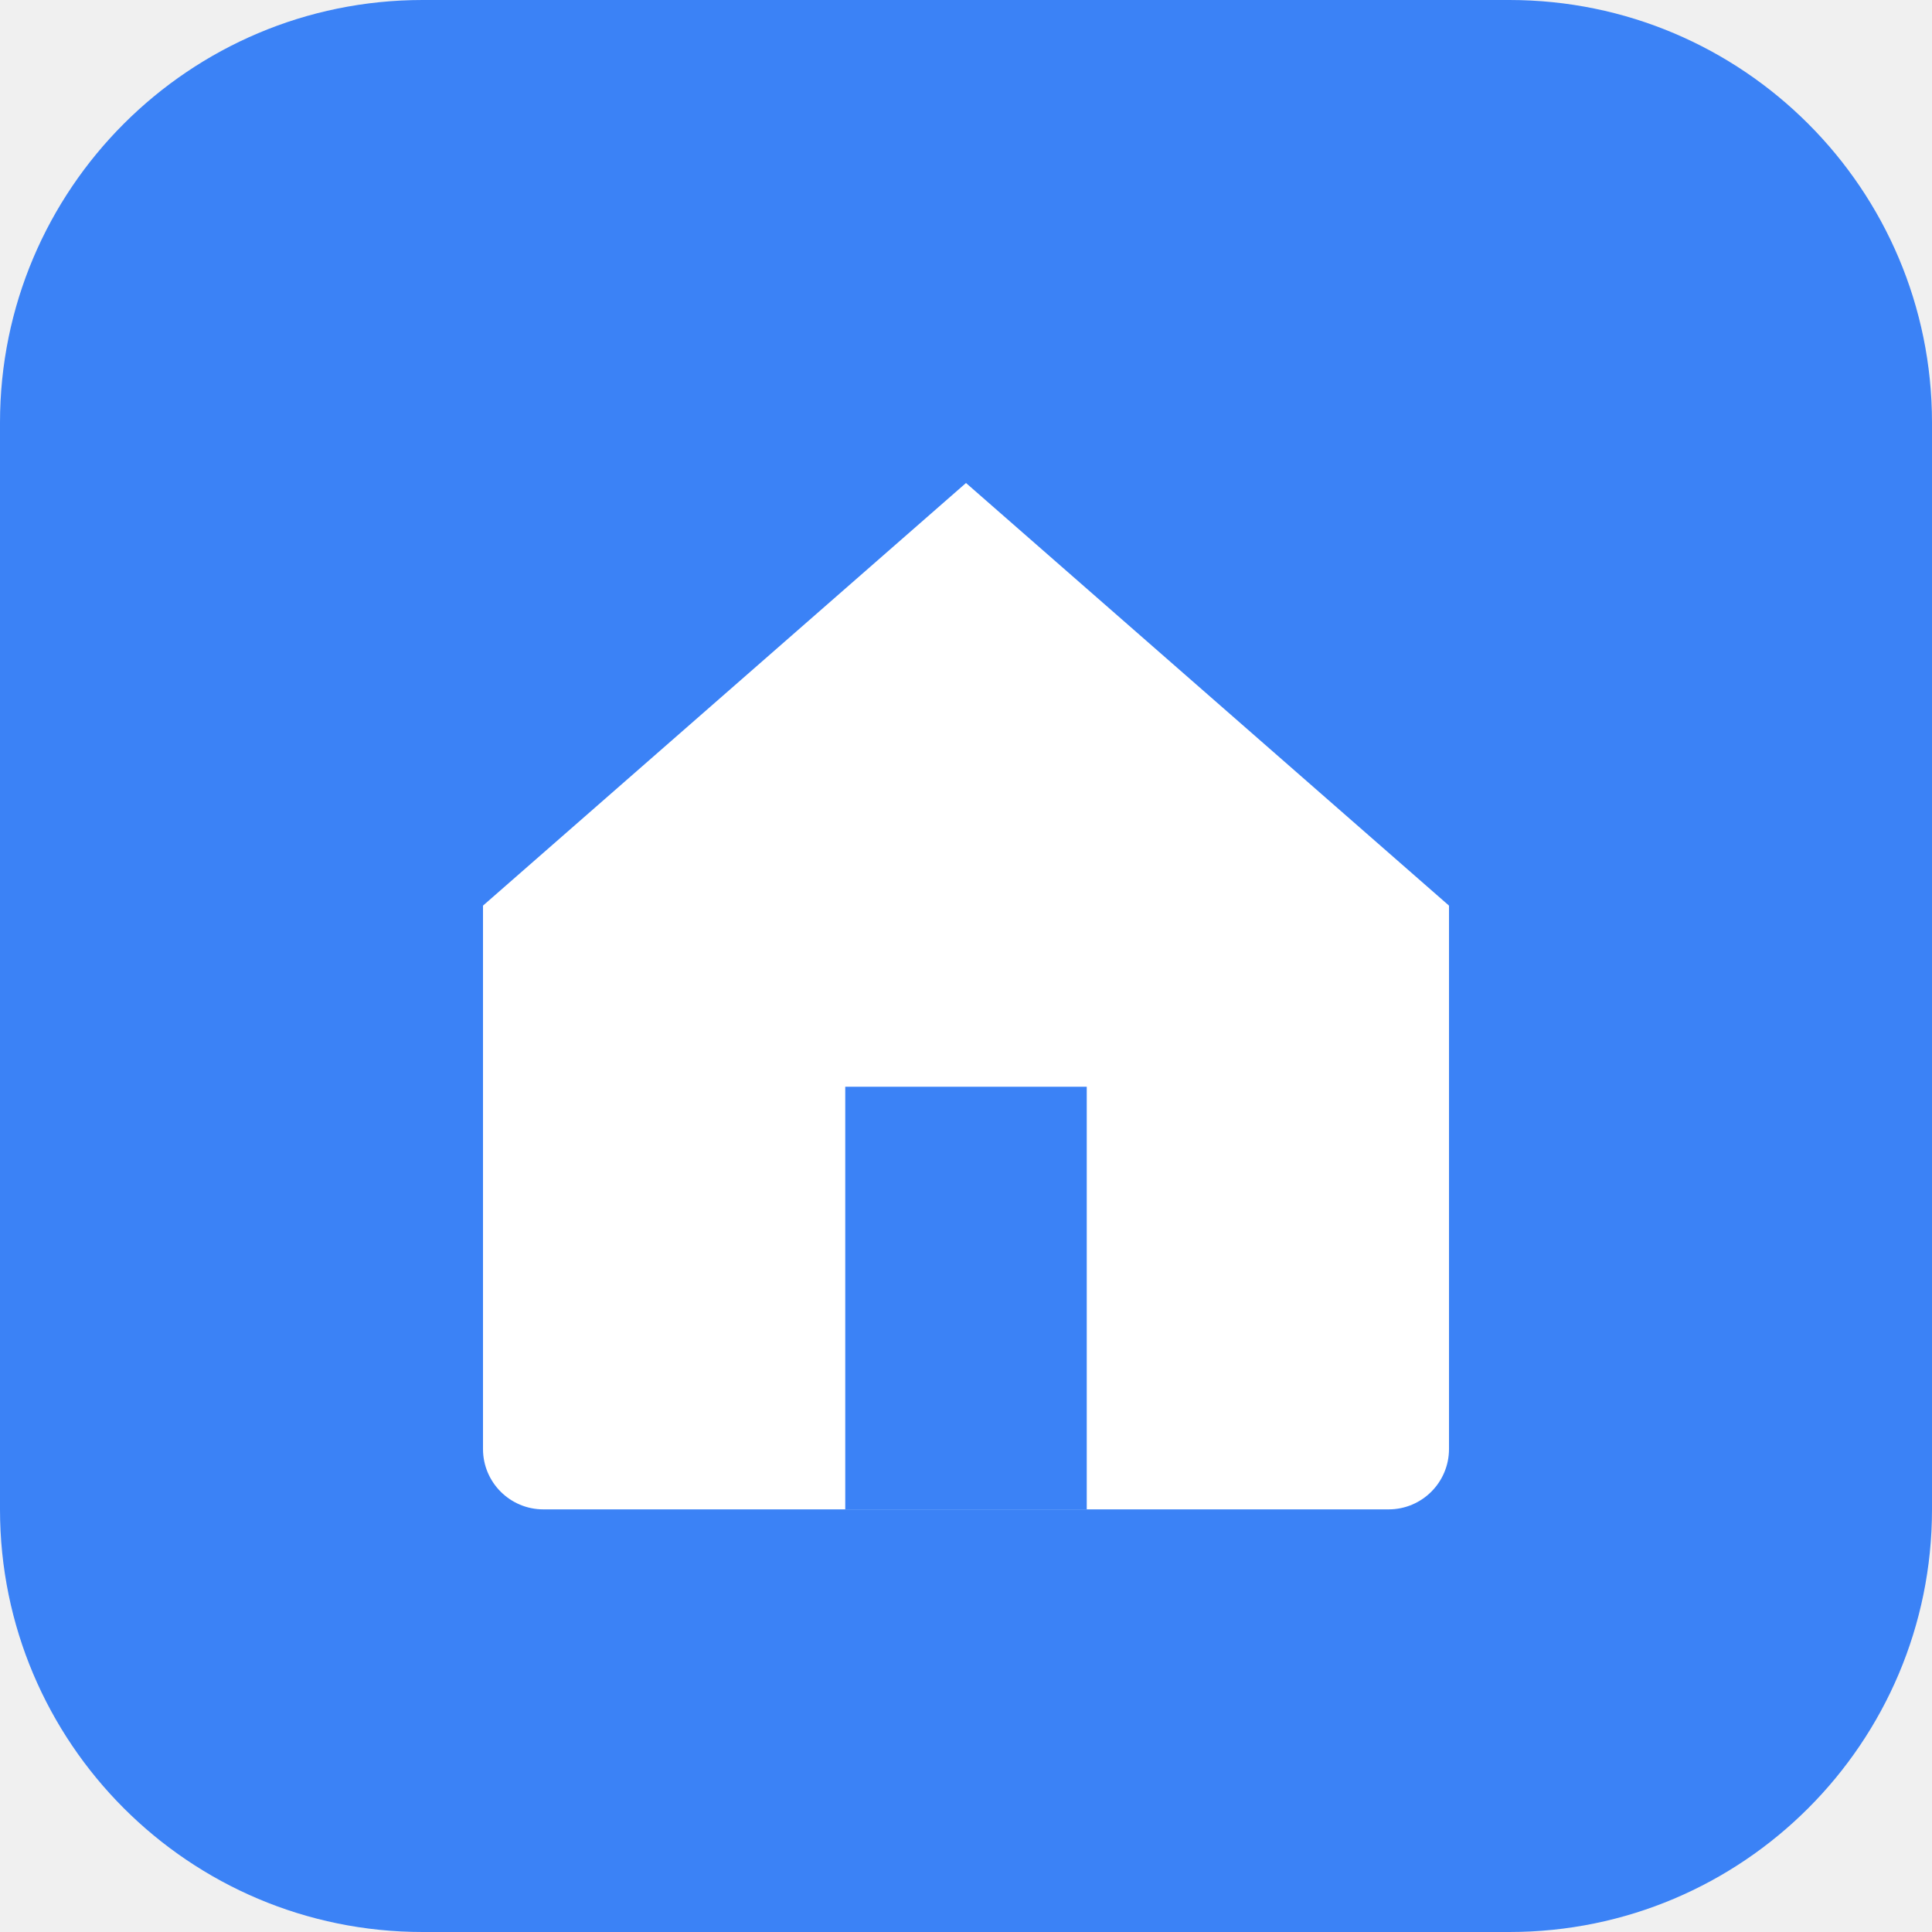
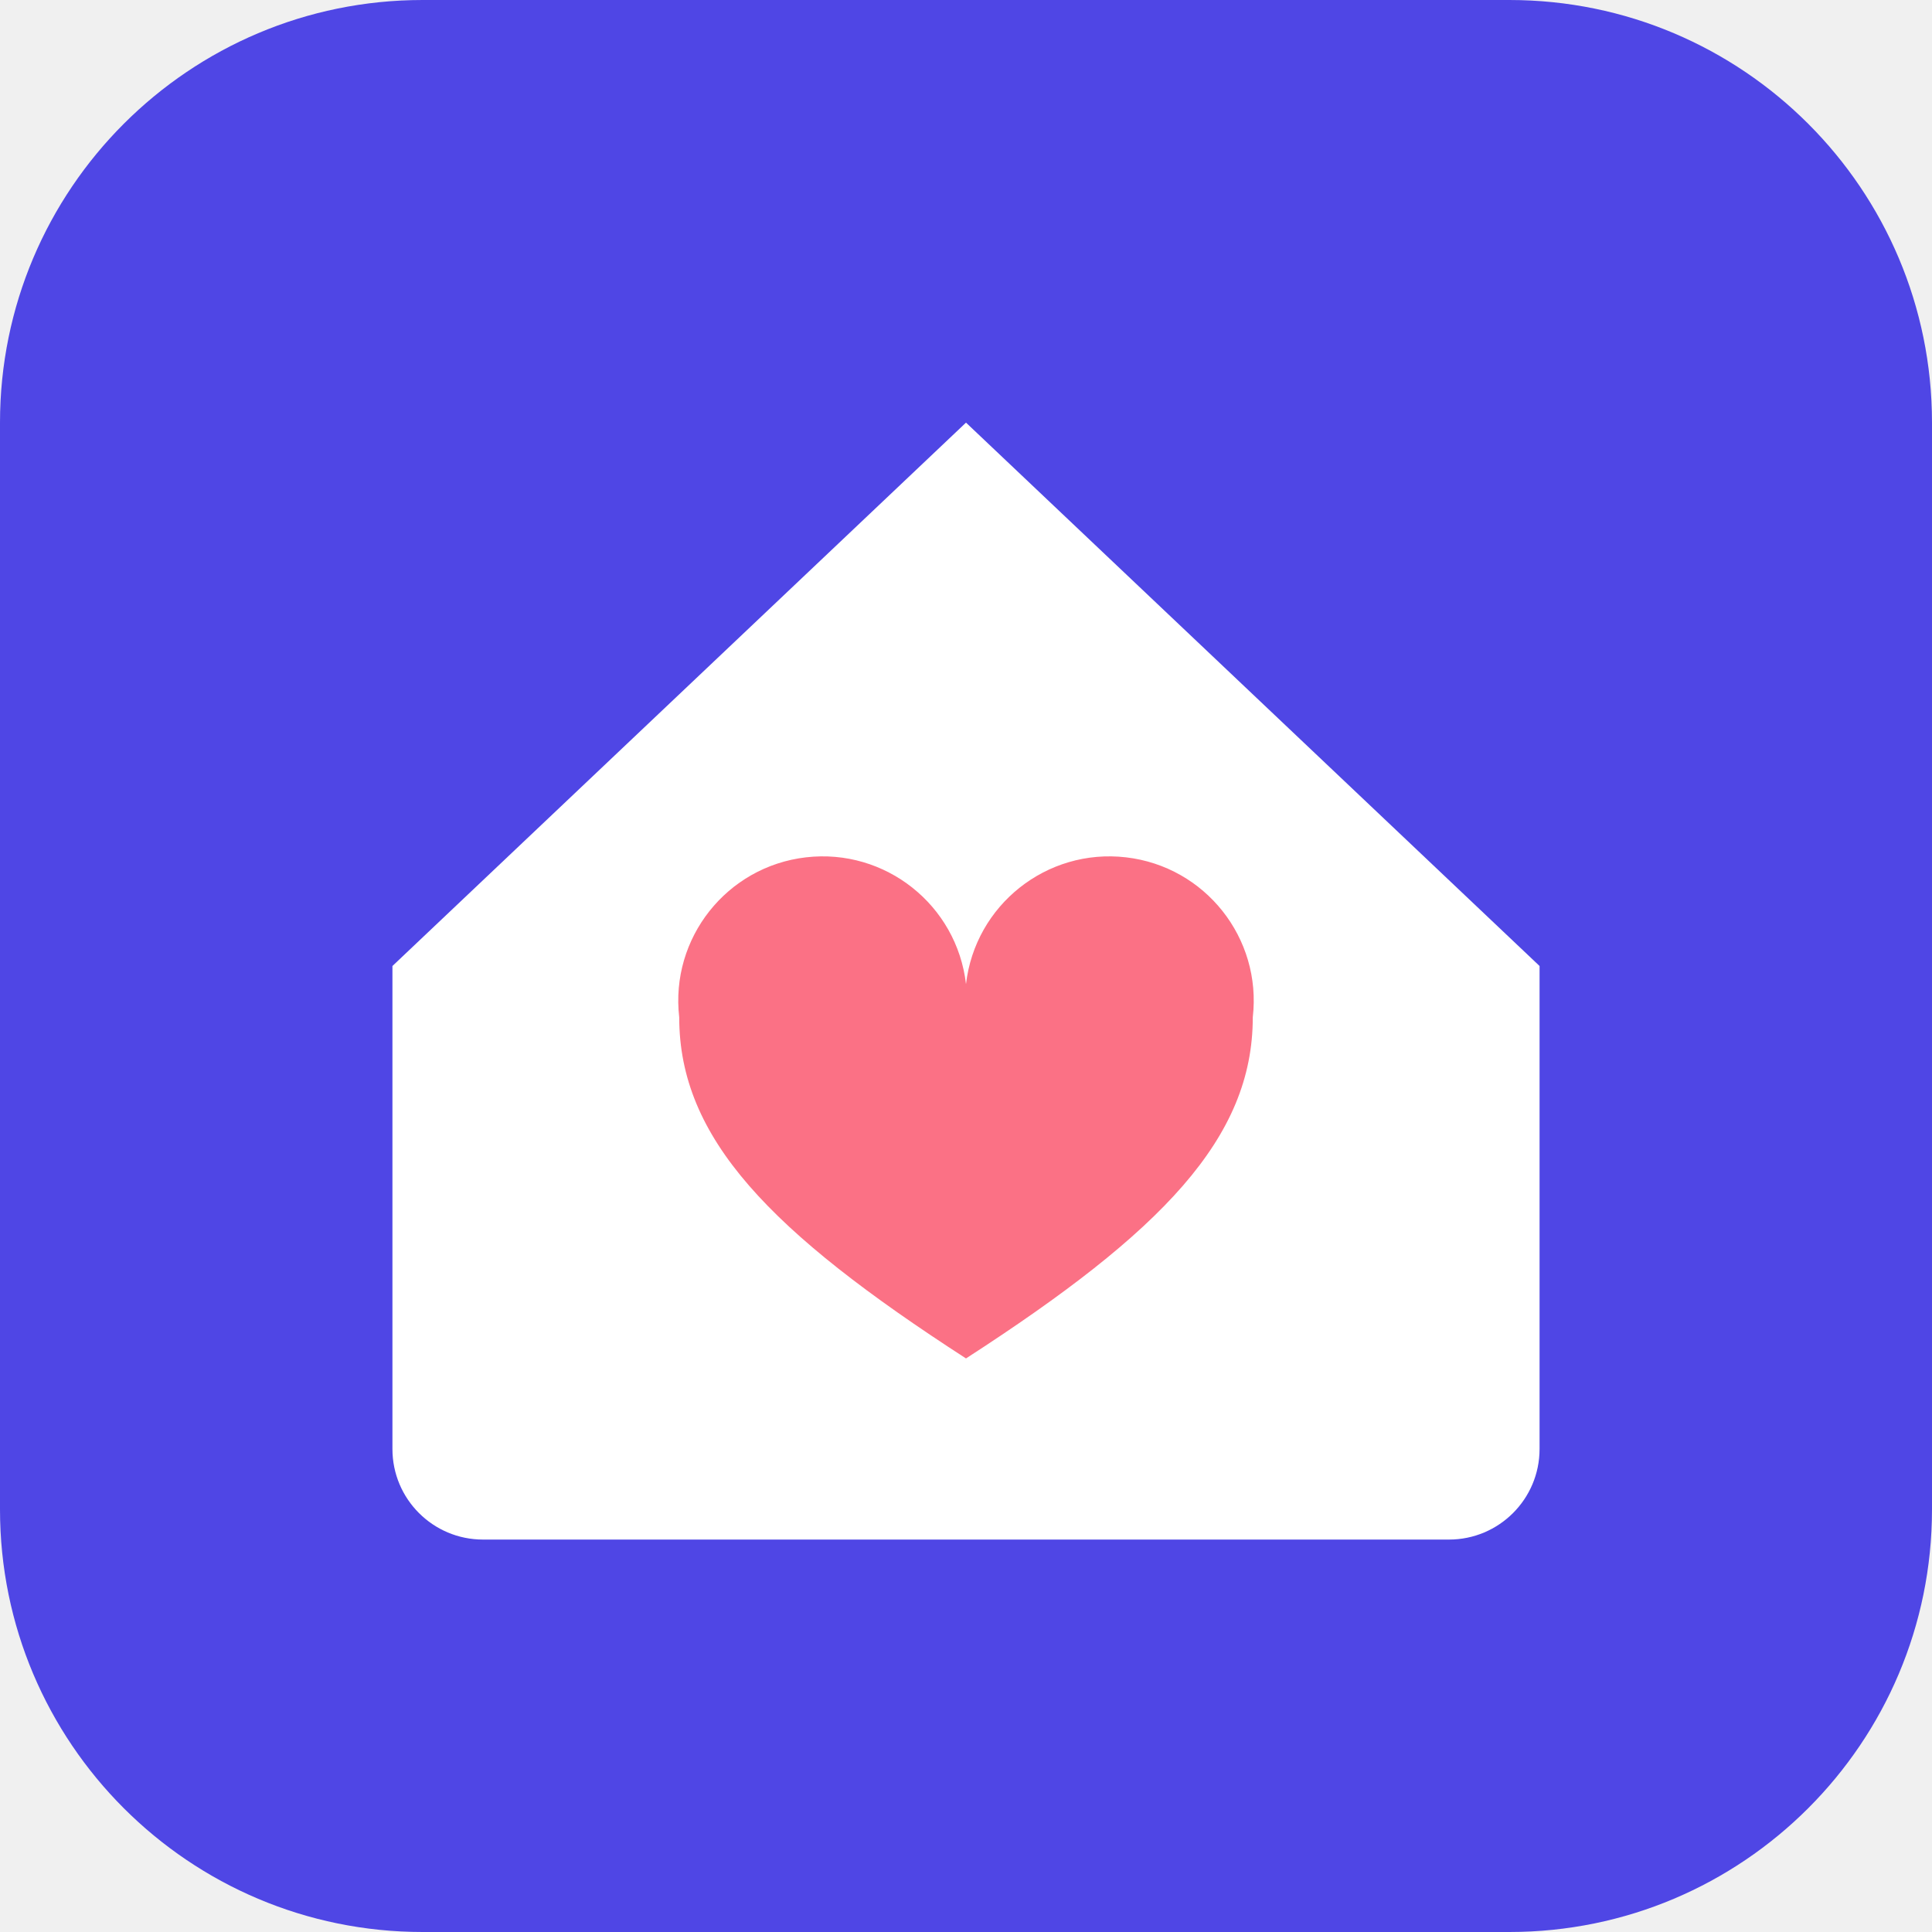
- <svg xmlns="http://www.w3.org/2000/svg" viewBox="0 0 64 64">
-   <rect width="64" height="64" rx="14" fill="#3B82F6" />
-   <path d="M16 30 L32 16 L48 30 V48 A2 2 0 0 1 46 50 H18 A2 2 0 0 1 16 48 Z" fill="white" />
-   <rect x="28" y="36" width="8" height="14" fill="#3B82F6" />
+ <svg xmlns="http://www.w3.org/2000/svg" viewBox="0 0 64 64" role="img" aria-label="Family OS">
+   <rect width="64" height="64" rx="14" fill="#4F46E5" />
+   <path d="M13 32 L32 14 L51 32 V48 a3 3 0 0 1-3 3 H16 a3 3 0 0 1-3-3 Z" fill="#fff" />
+   <path d="M32 45 c-6.5-4.2-9.5-7.3-9.5-11.3 a4.3 4.3 0 0 1 9.5-1.1 a4.3 4.3 0 0 1 9.5 1.1 c0 4-3 7.1-9.5 11.3 Z" fill="#FB7185" />
</svg>
